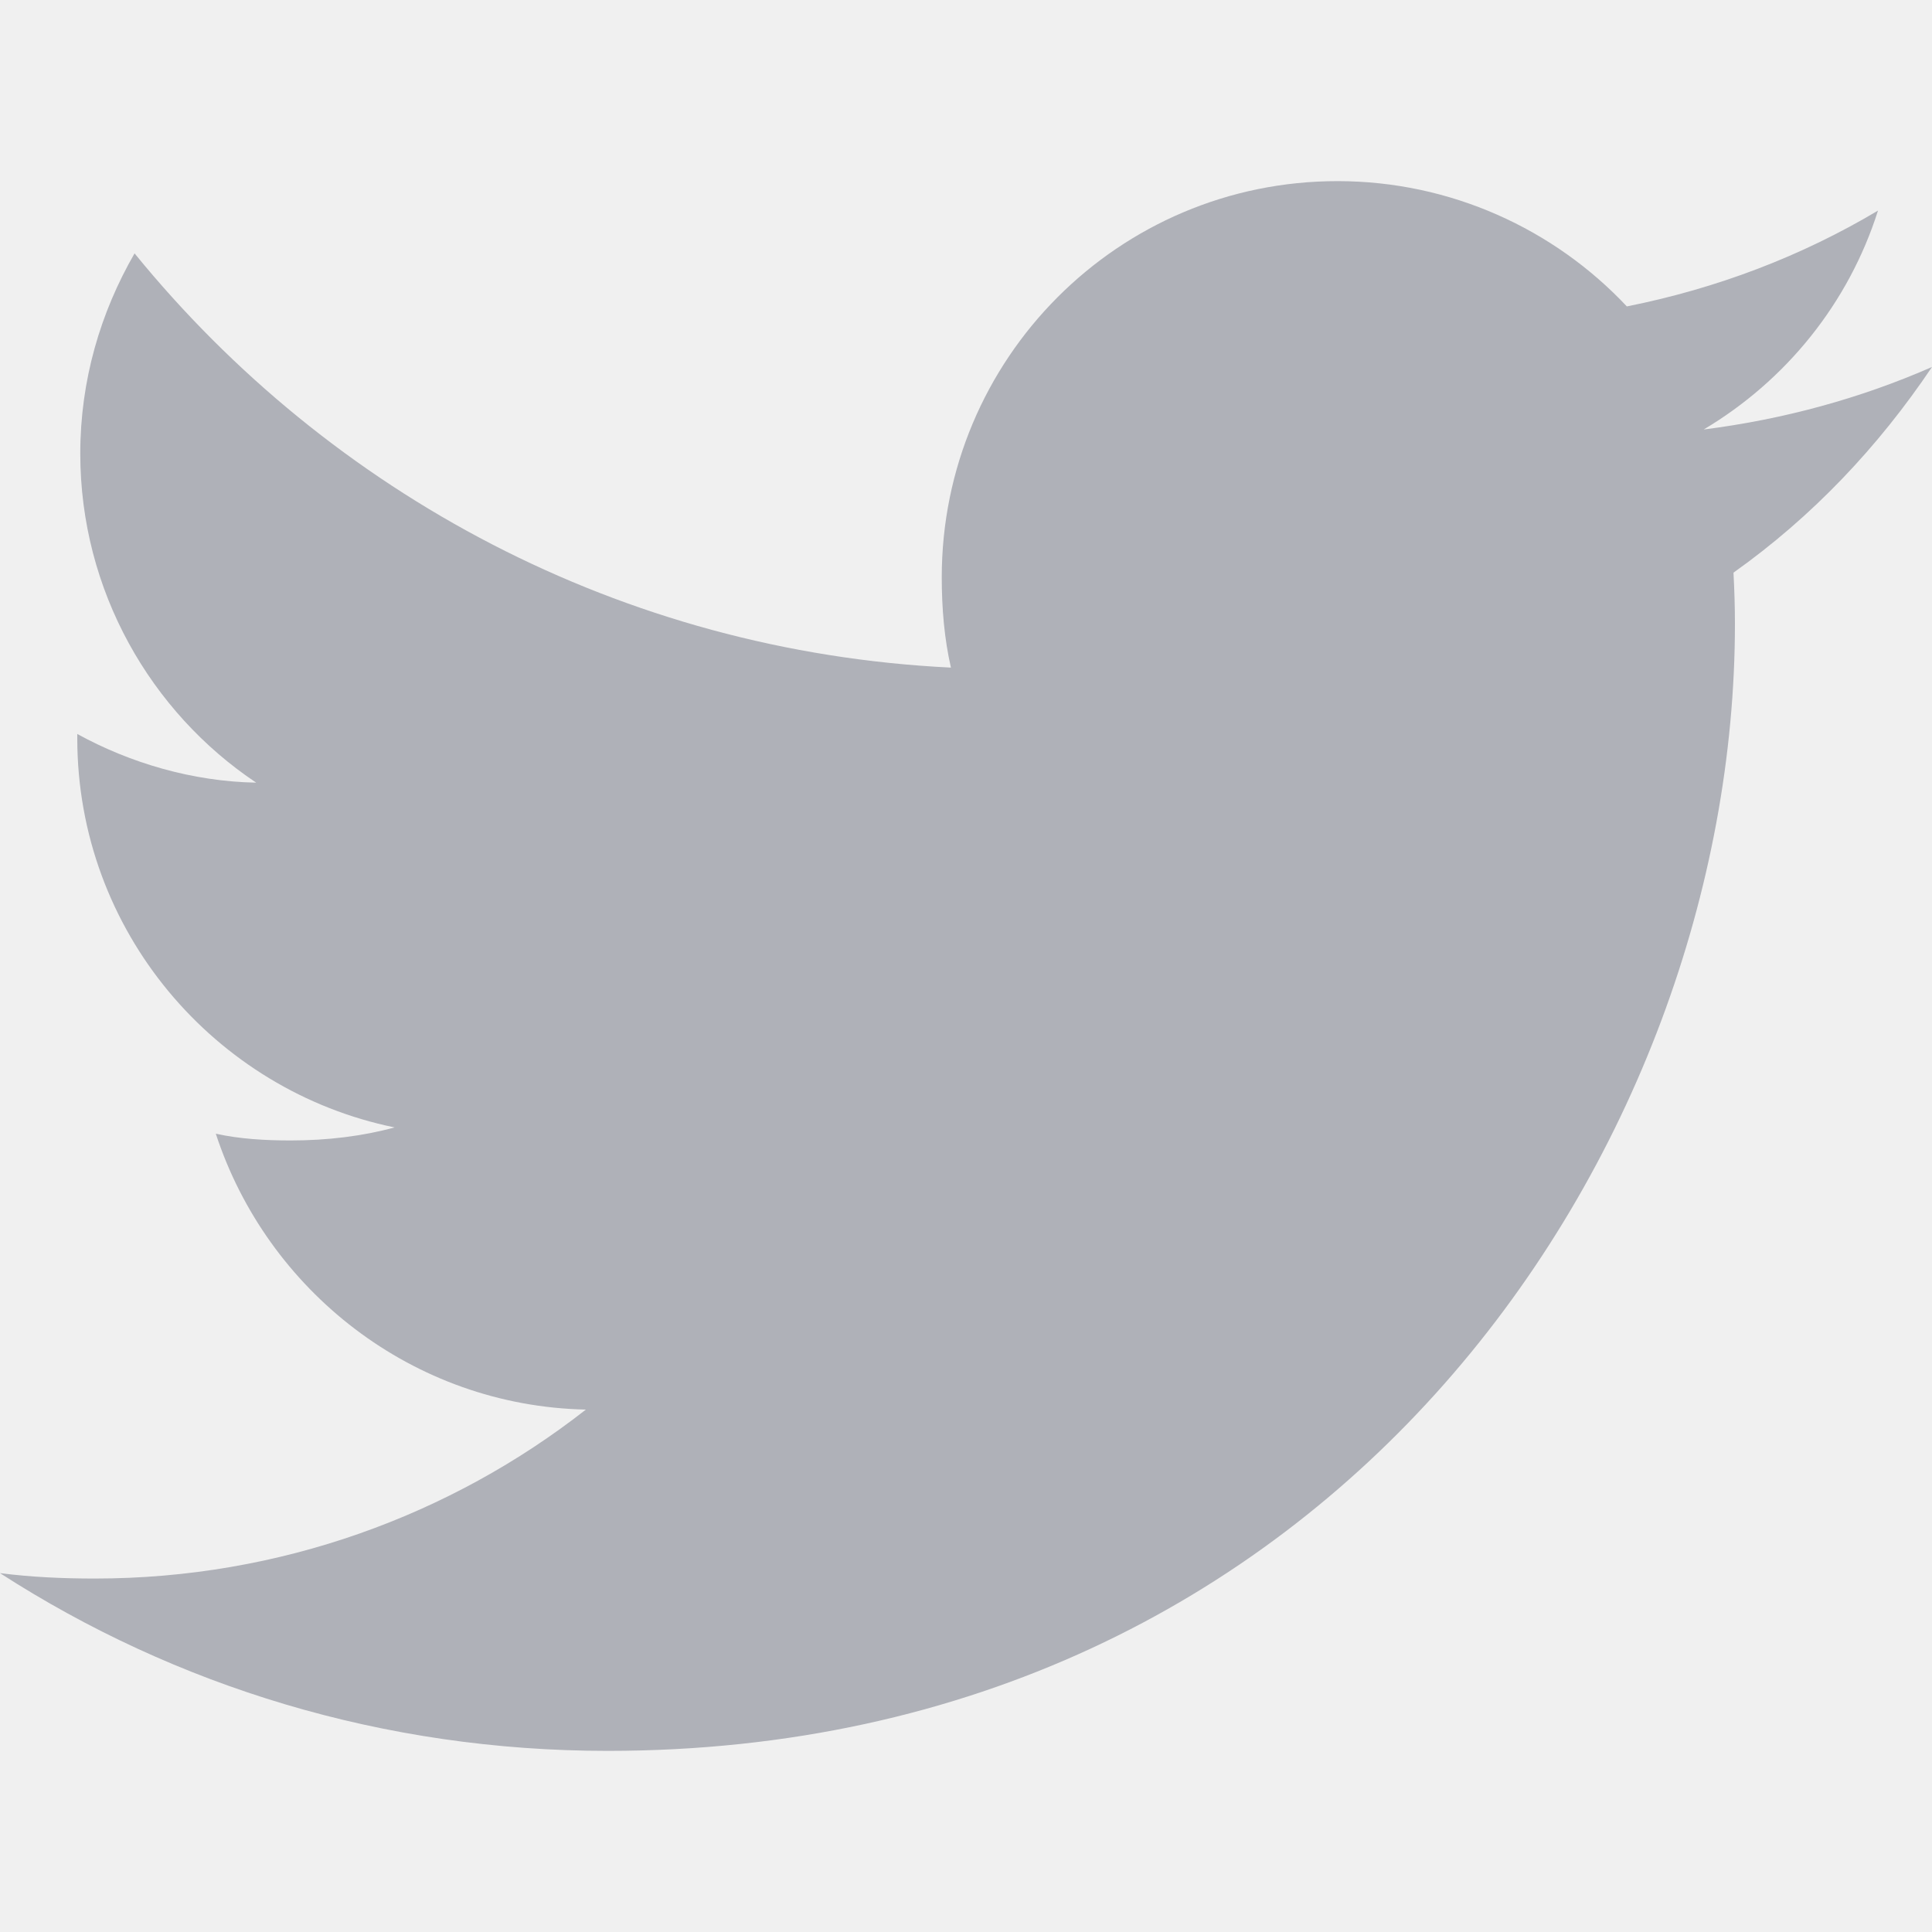
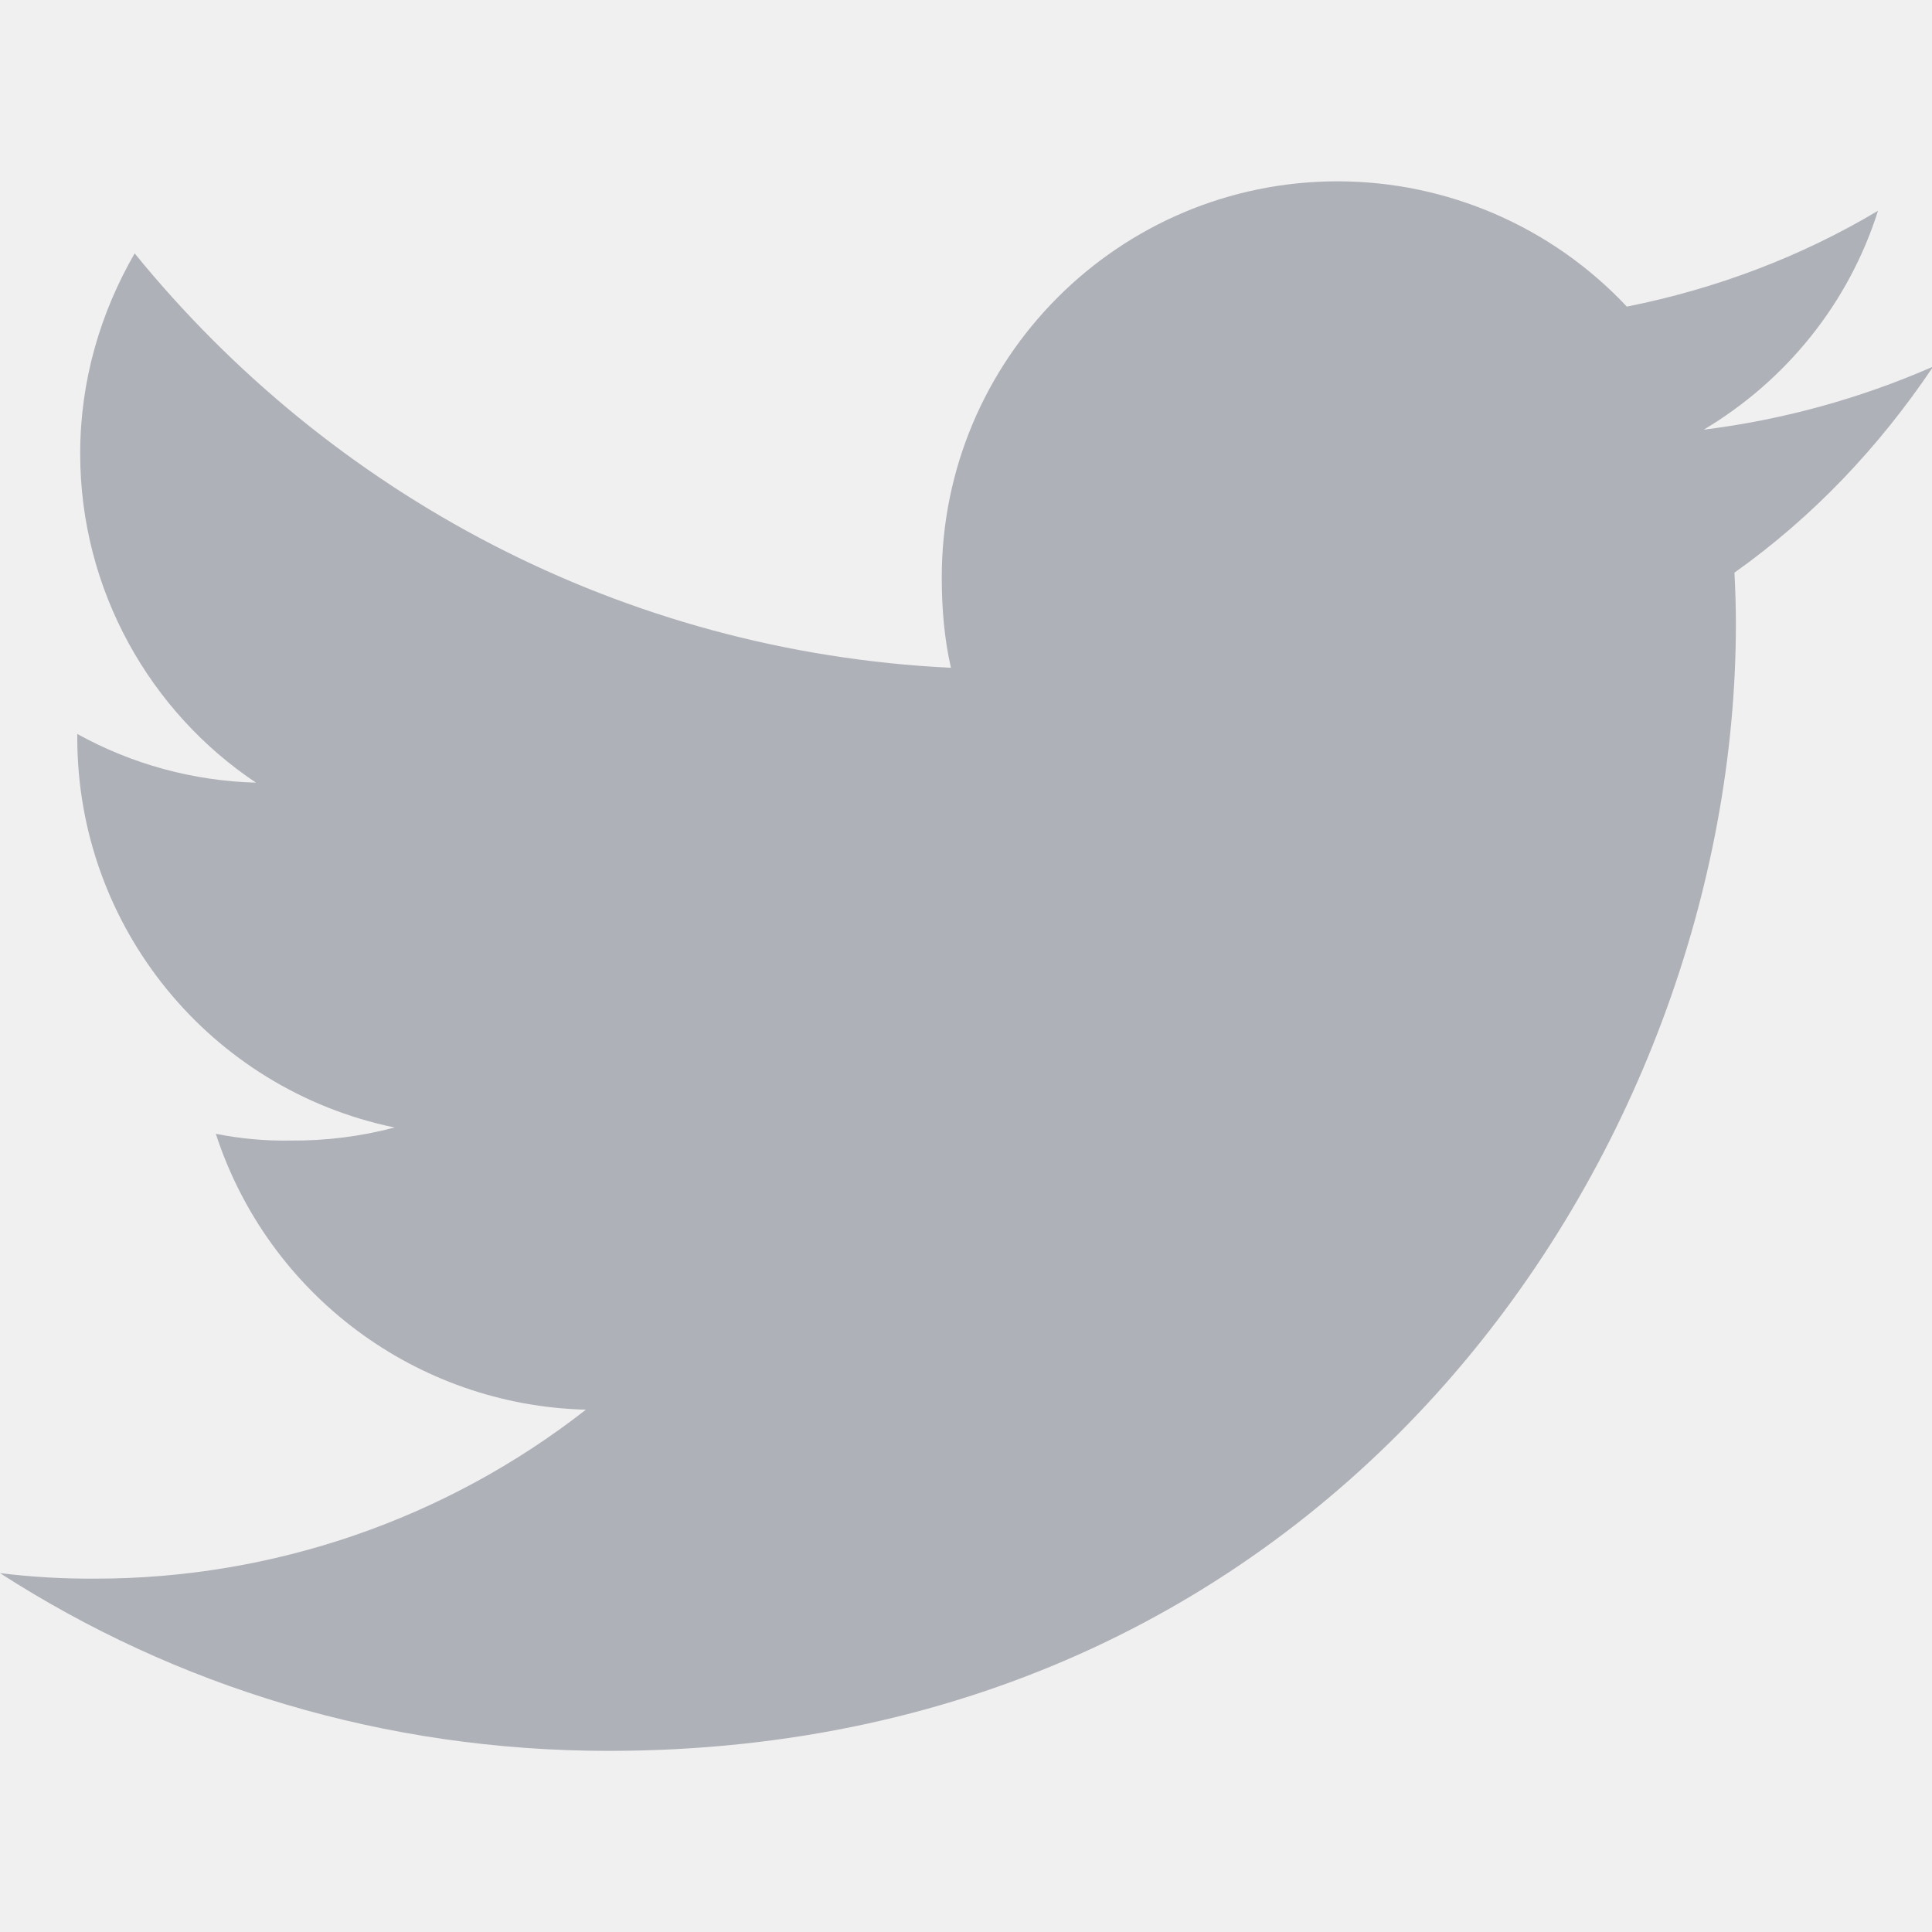
- <svg xmlns="http://www.w3.org/2000/svg" width="20" height="20" viewBox="0 0 20 20" fill="none">
-   <g clip-path="url(#clip0)">
-     <path d="M20 3.799C19.256 4.125 18.464 4.341 17.637 4.446C18.488 3.939 19.136 3.141 19.441 2.18C18.649 2.652 17.774 2.986 16.841 3.172C16.089 2.371 15.016 1.875 13.846 1.875C11.576 1.875 9.749 3.717 9.749 5.976C9.749 6.301 9.776 6.614 9.844 6.911C6.435 6.745 3.419 5.111 1.393 2.623C1.039 3.236 0.831 3.939 0.831 4.695C0.831 6.115 1.562 7.374 2.652 8.102C1.994 8.09 1.347 7.899 0.8 7.598C0.8 7.61 0.8 7.626 0.8 7.643C0.8 9.635 2.221 11.29 4.085 11.671C3.751 11.762 3.388 11.806 3.01 11.806C2.748 11.806 2.482 11.791 2.234 11.736C2.765 13.36 4.272 14.554 6.065 14.592C4.67 15.684 2.899 16.341 0.981 16.341C0.645 16.341 0.323 16.326 0 16.285C1.816 17.456 3.969 18.125 6.29 18.125C13.835 18.125 17.96 11.875 17.96 6.457C17.96 6.276 17.954 6.101 17.945 5.928C18.759 5.35 19.442 4.629 20 3.799Z" fill="#AFB1B8" />
+ <svg xmlns="http://www.w3.org/2000/svg" width="20" height="20" fill="none">
+   <g clip-path="url(#A)">
+     <path d="M20 3.8a8.55 8.55 0 0 1-2.363.648c.85-.507 1.5-1.305 1.804-2.266-.792.472-1.667.806-2.6.992a4.11 4.11 0 0 0-2.995-1.297 4.1 4.1 0 0 0-4.097 4.101c0 .325.027.637.095.935-3.41-.166-6.425-1.8-8.45-4.29C1.04 3.236.83 3.94.83 4.695c0 1.42.73 2.68 1.82 3.407A4.05 4.05 0 0 1 .8 7.598v.045a4.12 4.12 0 0 0 3.285 4.029 4.09 4.09 0 0 1-1.075.135 3.62 3.62 0 0 1-.776-.07 4.14 4.14 0 0 0 3.831 2.856 8.24 8.24 0 0 1-5.084 1.749A7.67 7.67 0 0 1 0 16.285c1.816 1.17 3.97 1.84 6.3 1.84 7.545 0 11.67-6.25 11.67-11.667 0-.18-.006-.356-.015-.53.814-.578 1.497-1.3 2.055-2.13z" fill="#afb1b8" />
  </g>
  <defs>
-     <clipPath id="clip0">
-       <rect width="20" height="20" fill="white" />
+     <clipPath id="A">
+       <path fill="#fff" d="M0 0h20v20H0z" />
    </clipPath>
  </defs>
</svg>
